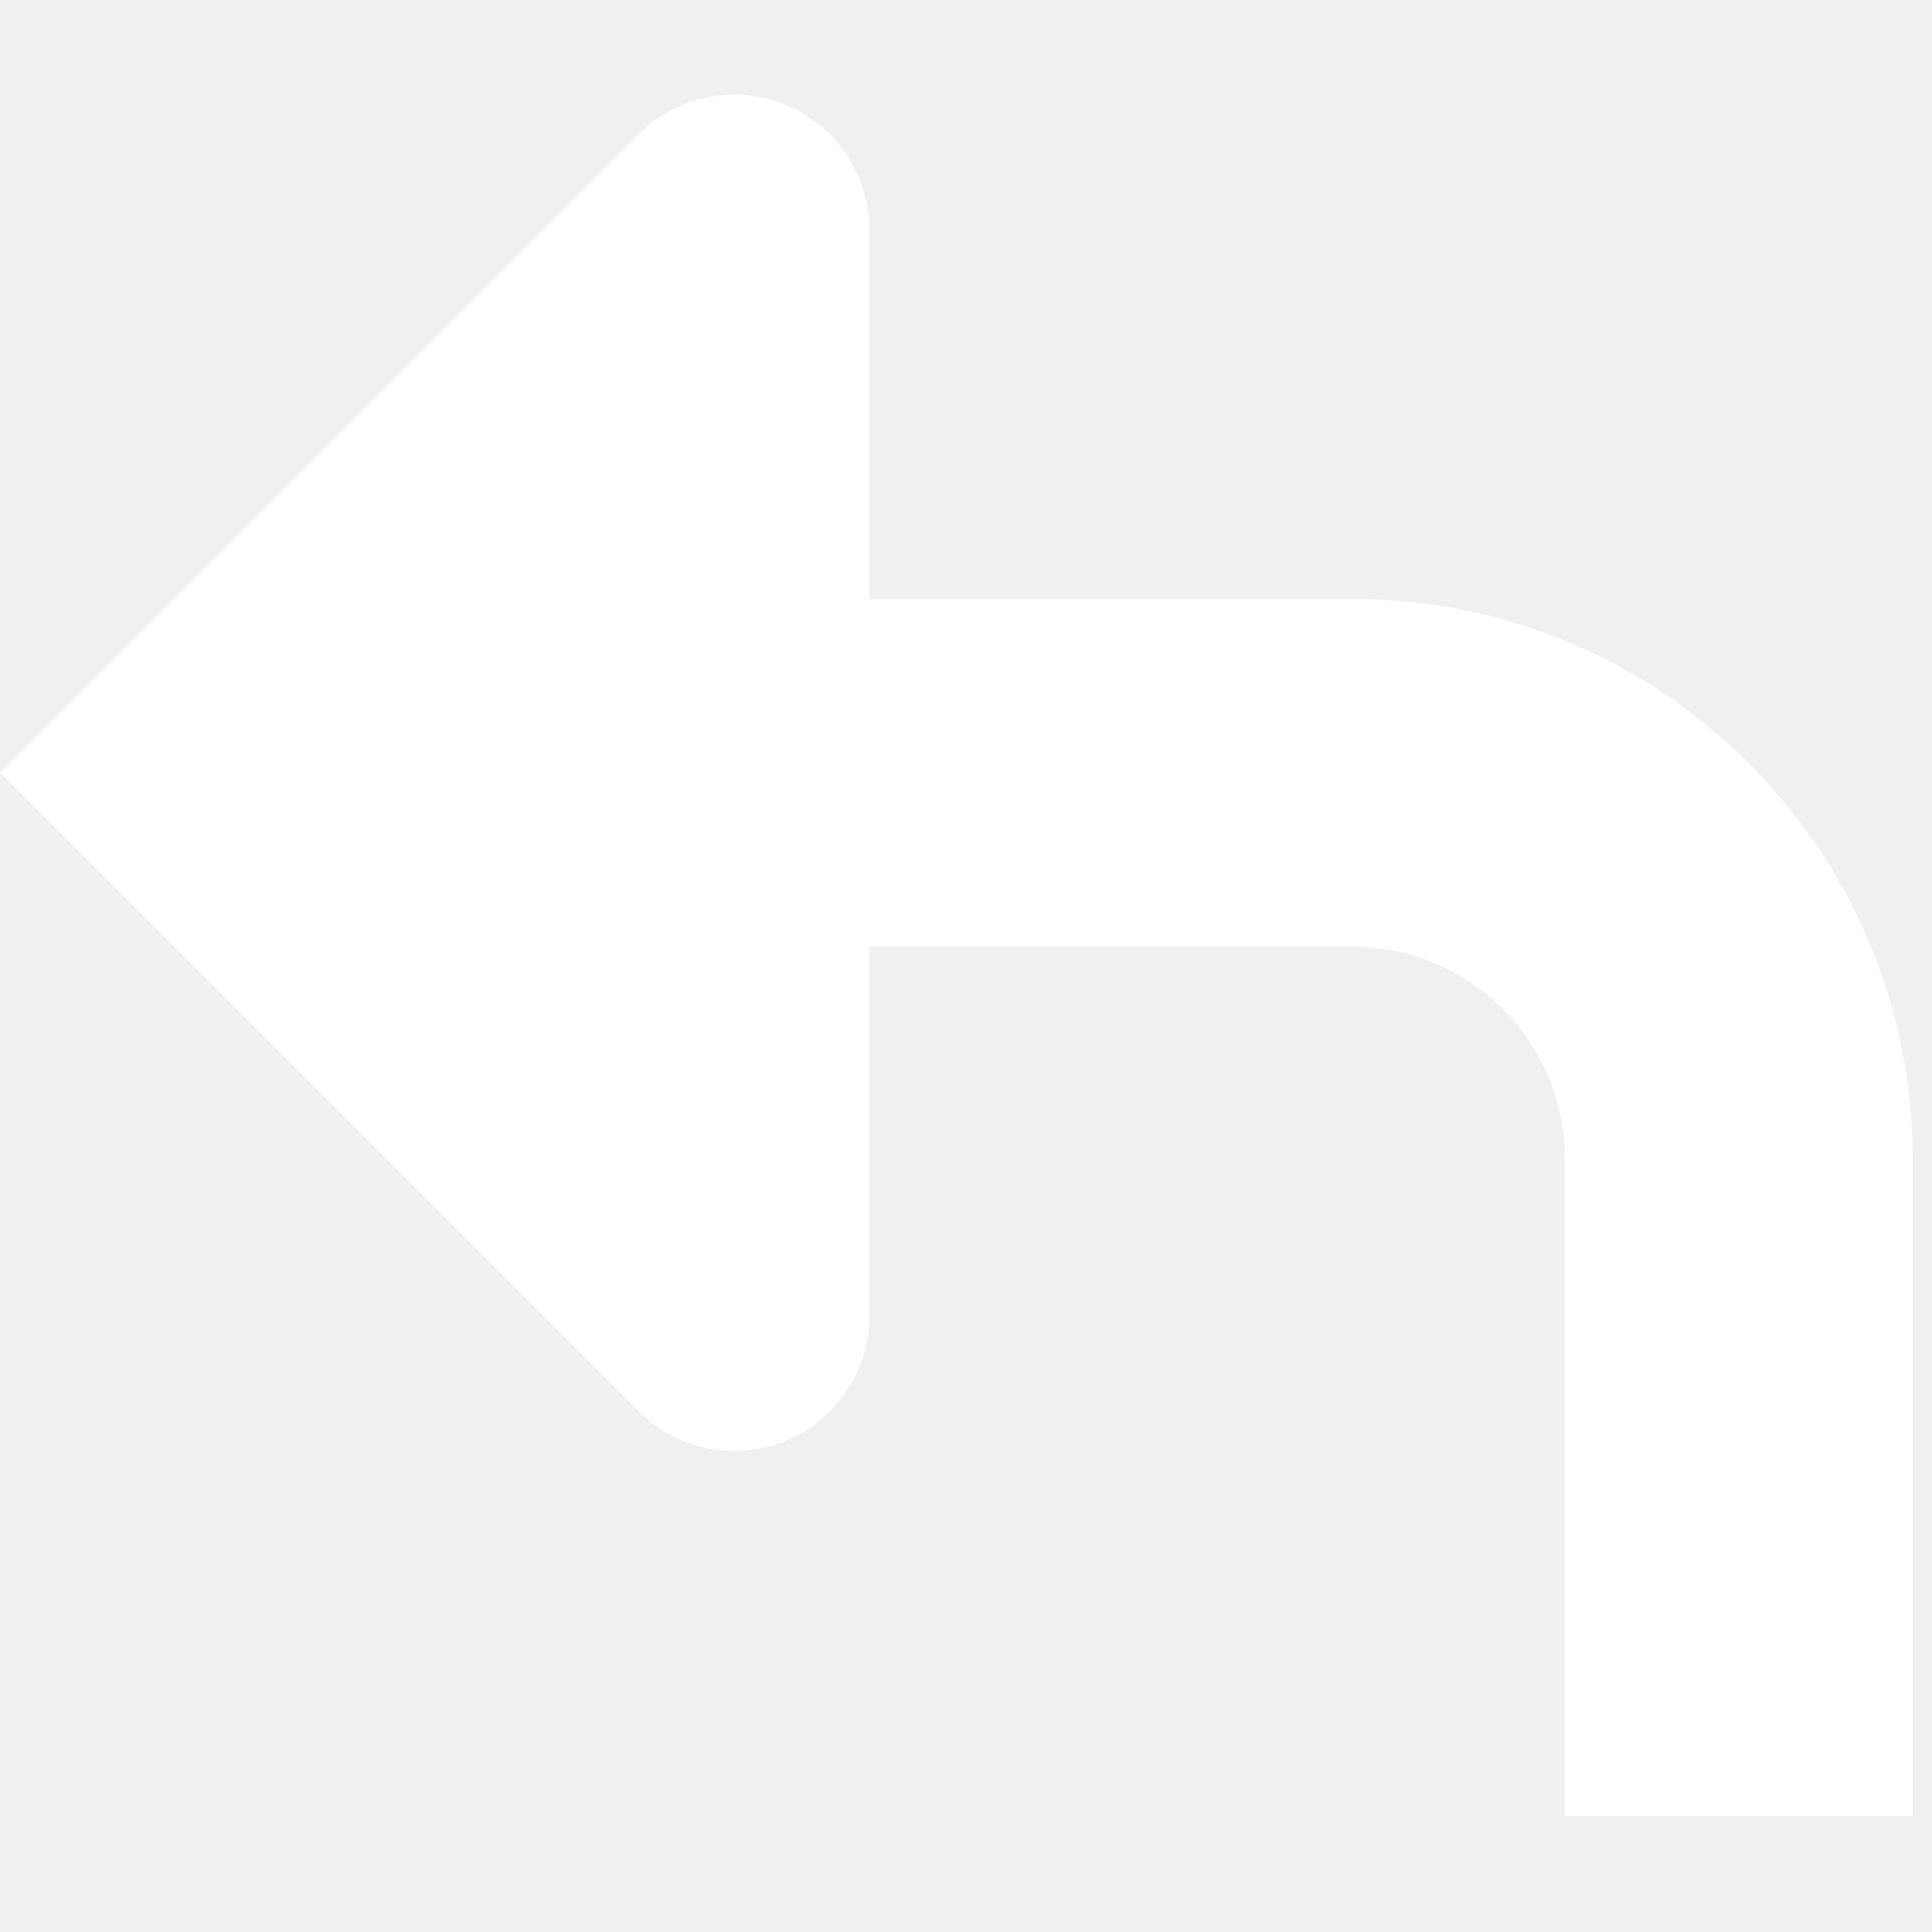
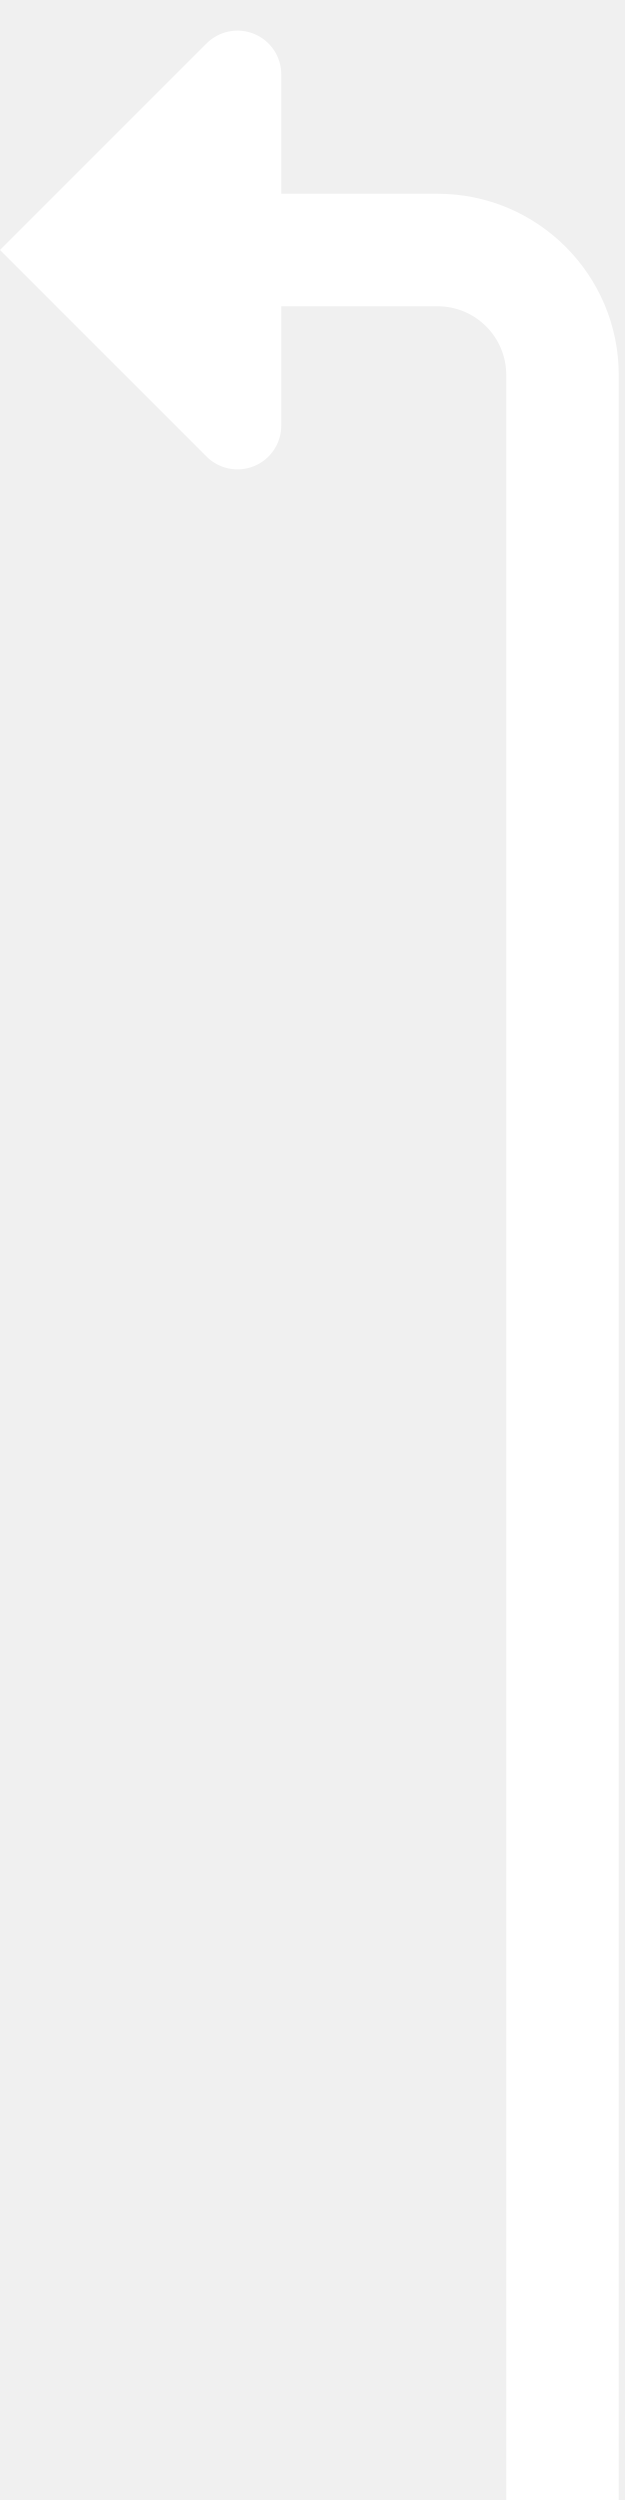
- <svg xmlns="http://www.w3.org/2000/svg" viewBox="0 0 1 1">
-   <view id="left" viewBox="0 0 1 1" />
-   <view id="right" viewBox="1 0 1 1" />
-   <view id="fwd" viewBox="2 0 1 1" />
-   <path d="M0,.4l.33.33a.07.07,0,0,0,.12-.05v-.19h.25a.11.11,0,0,1,.11.11v.34h.18v-.34a.29.29,0,0,0-.29-.29h-.25v-.19a.07.07,0,0,0-.12-.05l-.33.33z" fill="#fff" />
-   <path d="M1,.4m1,0l-.33.33a.07.07,0,0,1-.12-.05v-.19h-.25a.11.11,0,0,0-.11.11v.34h-.18v-.34a.29.29,0,0,1,.29-.29h.25v-.19a.07.07,0,0,1,.12-.05l.33.33z" fill="#fff" />
-   <path d="M2.5,.05l.33.33a.07.07,0,0,1-.05.12h-.19v.45h-.18v-.45h-.19a.07.07,0,0,1,-.05-.12z" fill="#fff" />
+ <svg xmlns="http://www.w3.org/2000/svg" viewBox="0 0 1 4" width="48" height="192">
+   <view id="left" viewBox="0 0 1 4" />
+   <view id="right" viewBox="1 0 1 4" />
+   <view id="fwd" viewBox="2 0 1 4" />
+   <view id="exit" viewBox="3 0 1 4" />
+   <path d="M0,.4l.33.33a.07.07,0,0,0,.12-.05v-.19h.25a.11.11,0,0,1,.11.11v3.4h.18v-3.4a.29.29,0,0,0-.29-.29h-.25v-.19a.07.07,0,0,0-.12-.05l-.33.33z" fill="#fff" />
+   <path d="M1,.4m1,0l-.33.33a.07.07,0,0,1-.12-.05v-.19h-.25a.11.11,0,0,0-.11.11v3.4h-.18v-3.4a.29.29,0,0,1,.29-.29h.25v-.19a.07.07,0,0,1,.12-.05l.33.33z" fill="#fff" />
+   <path d="M2.5.05l.33.33a.07.07,0,0,1-.05.12h-.19v3.5h-.18v-3.5h-.19a.07.07,0,0,1,-.05-.12z" fill="#fff" />
+   <path d="M3.25,.45l.19-.19l-.14-.14a.07.07,0,0,1,.04,-.12h.5v.5a.07.07,0,0,1,-.12,.04l-.14-.14l-.19.19q-.06,.07,-.07.16v3.25h-.19v-3.25q0,-.16,.12,-.3z" fill="#fff" />
</svg>
